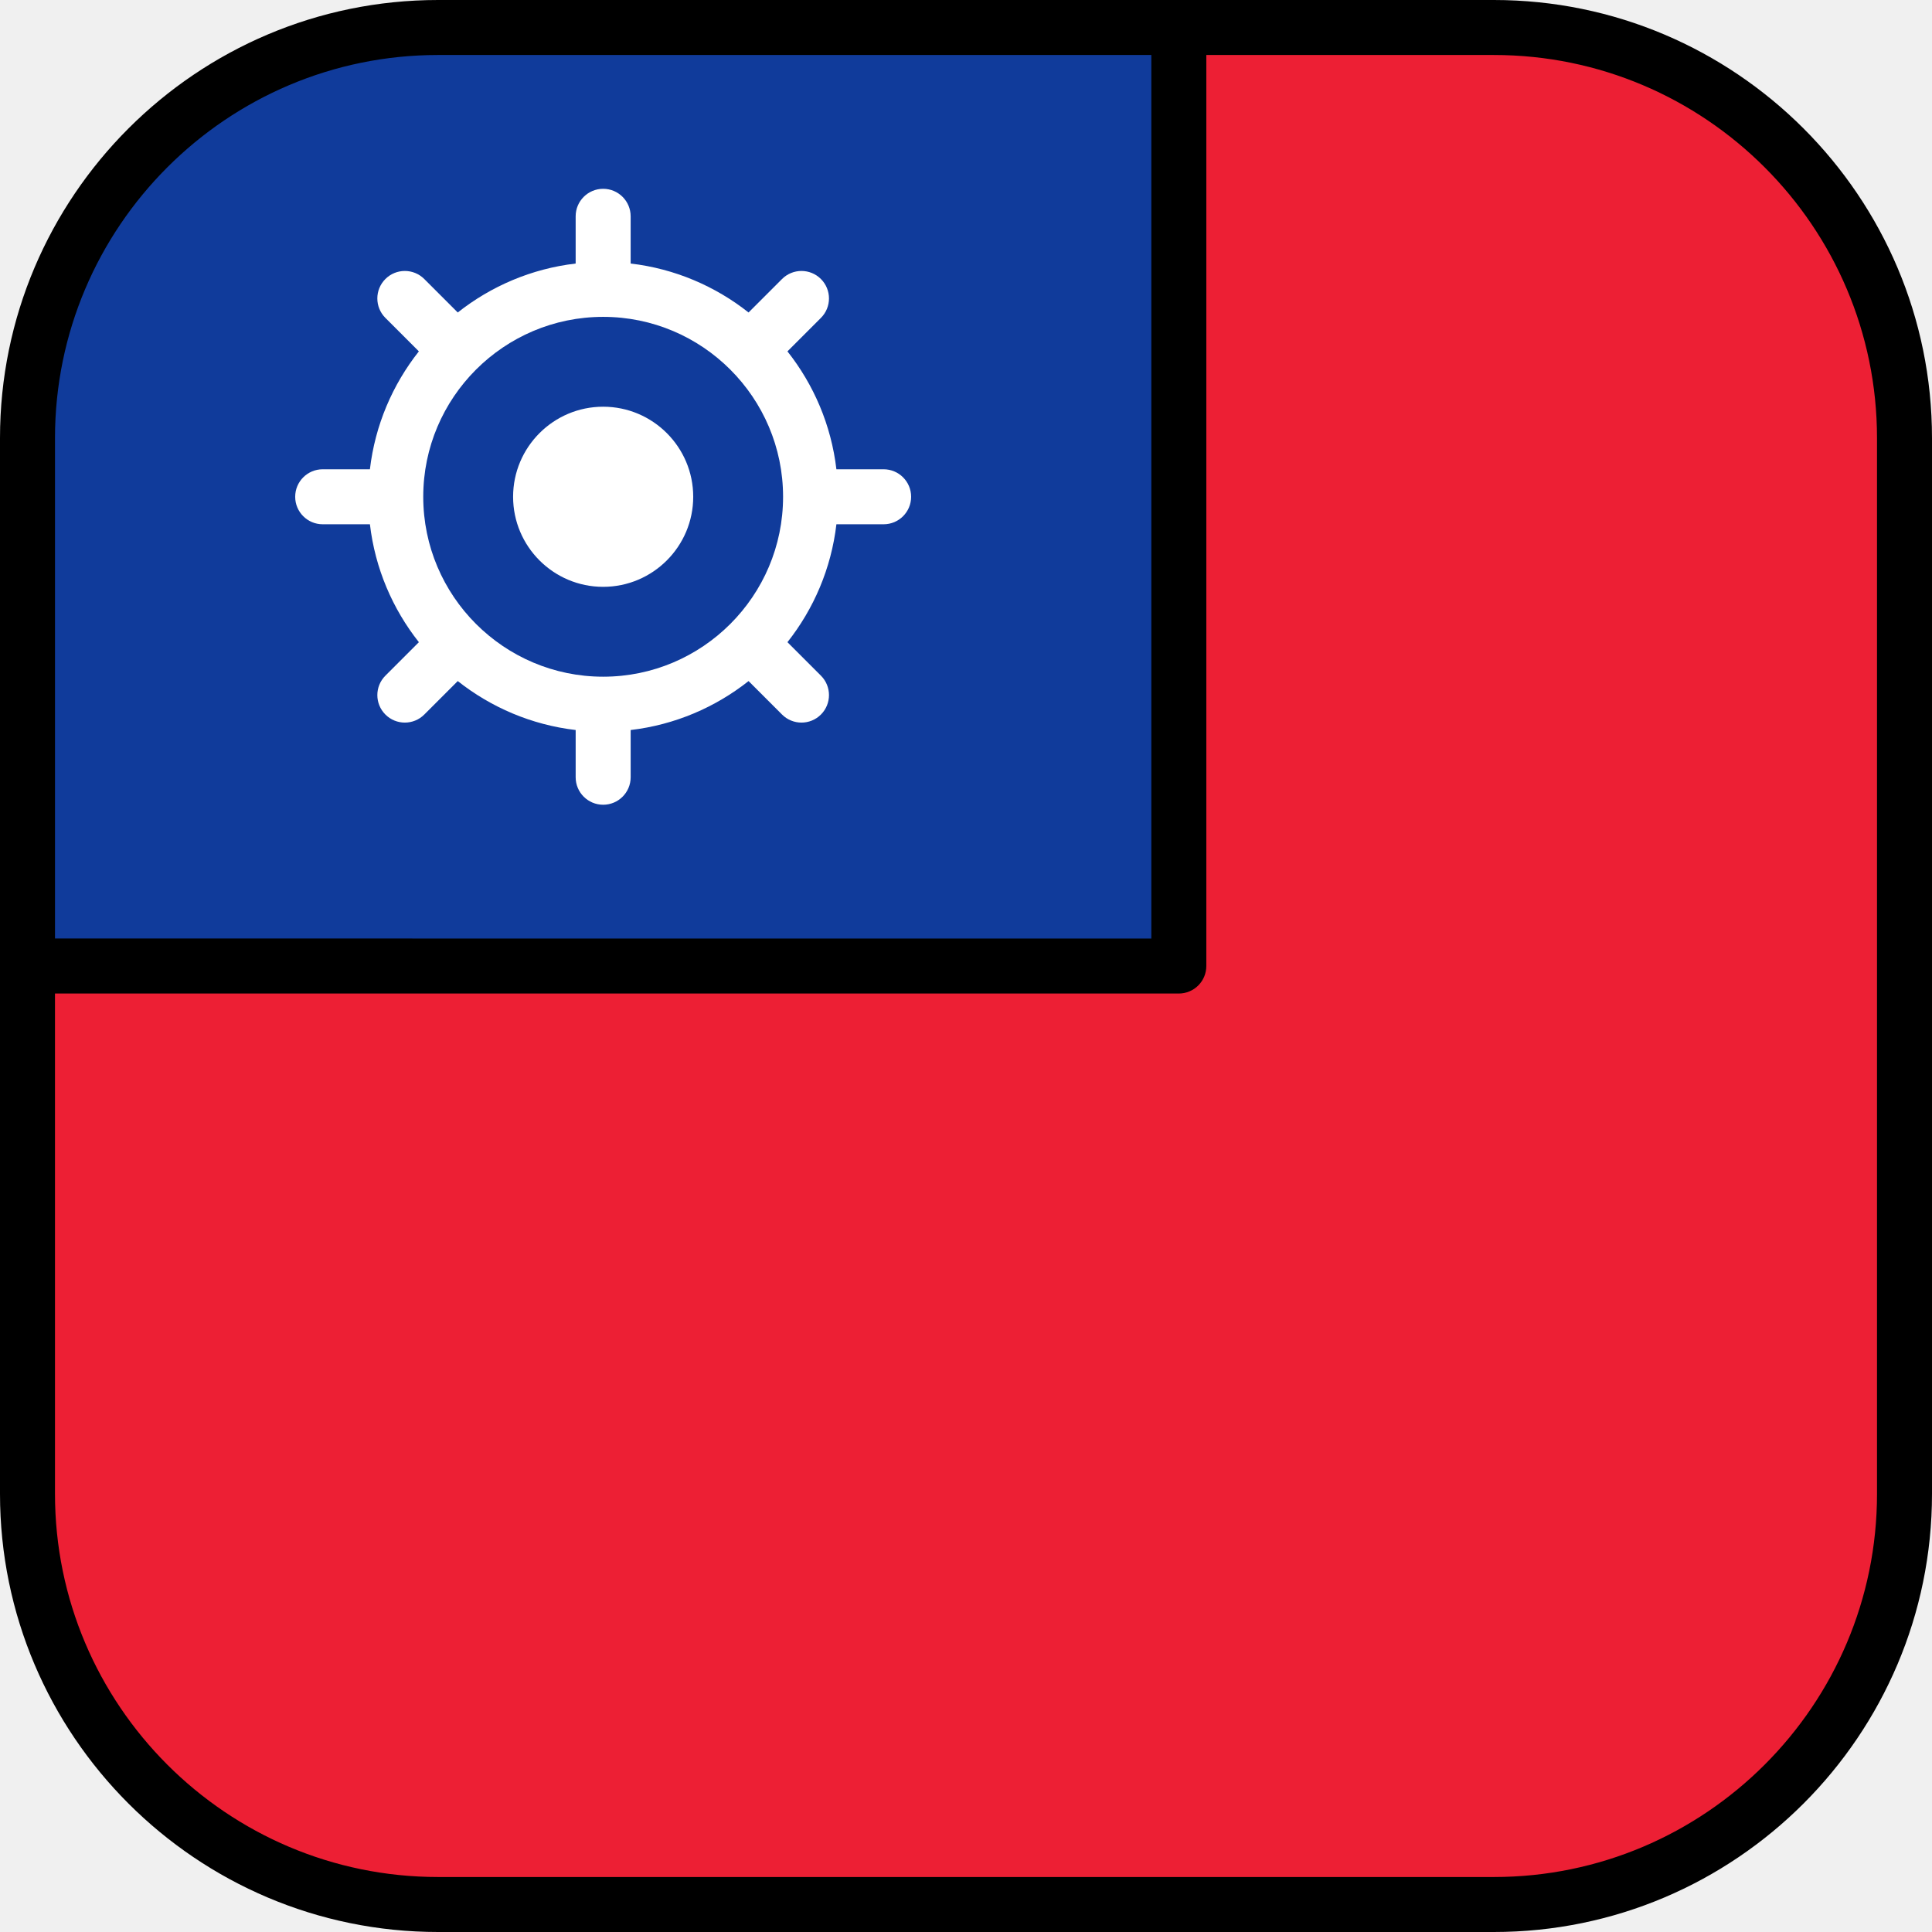
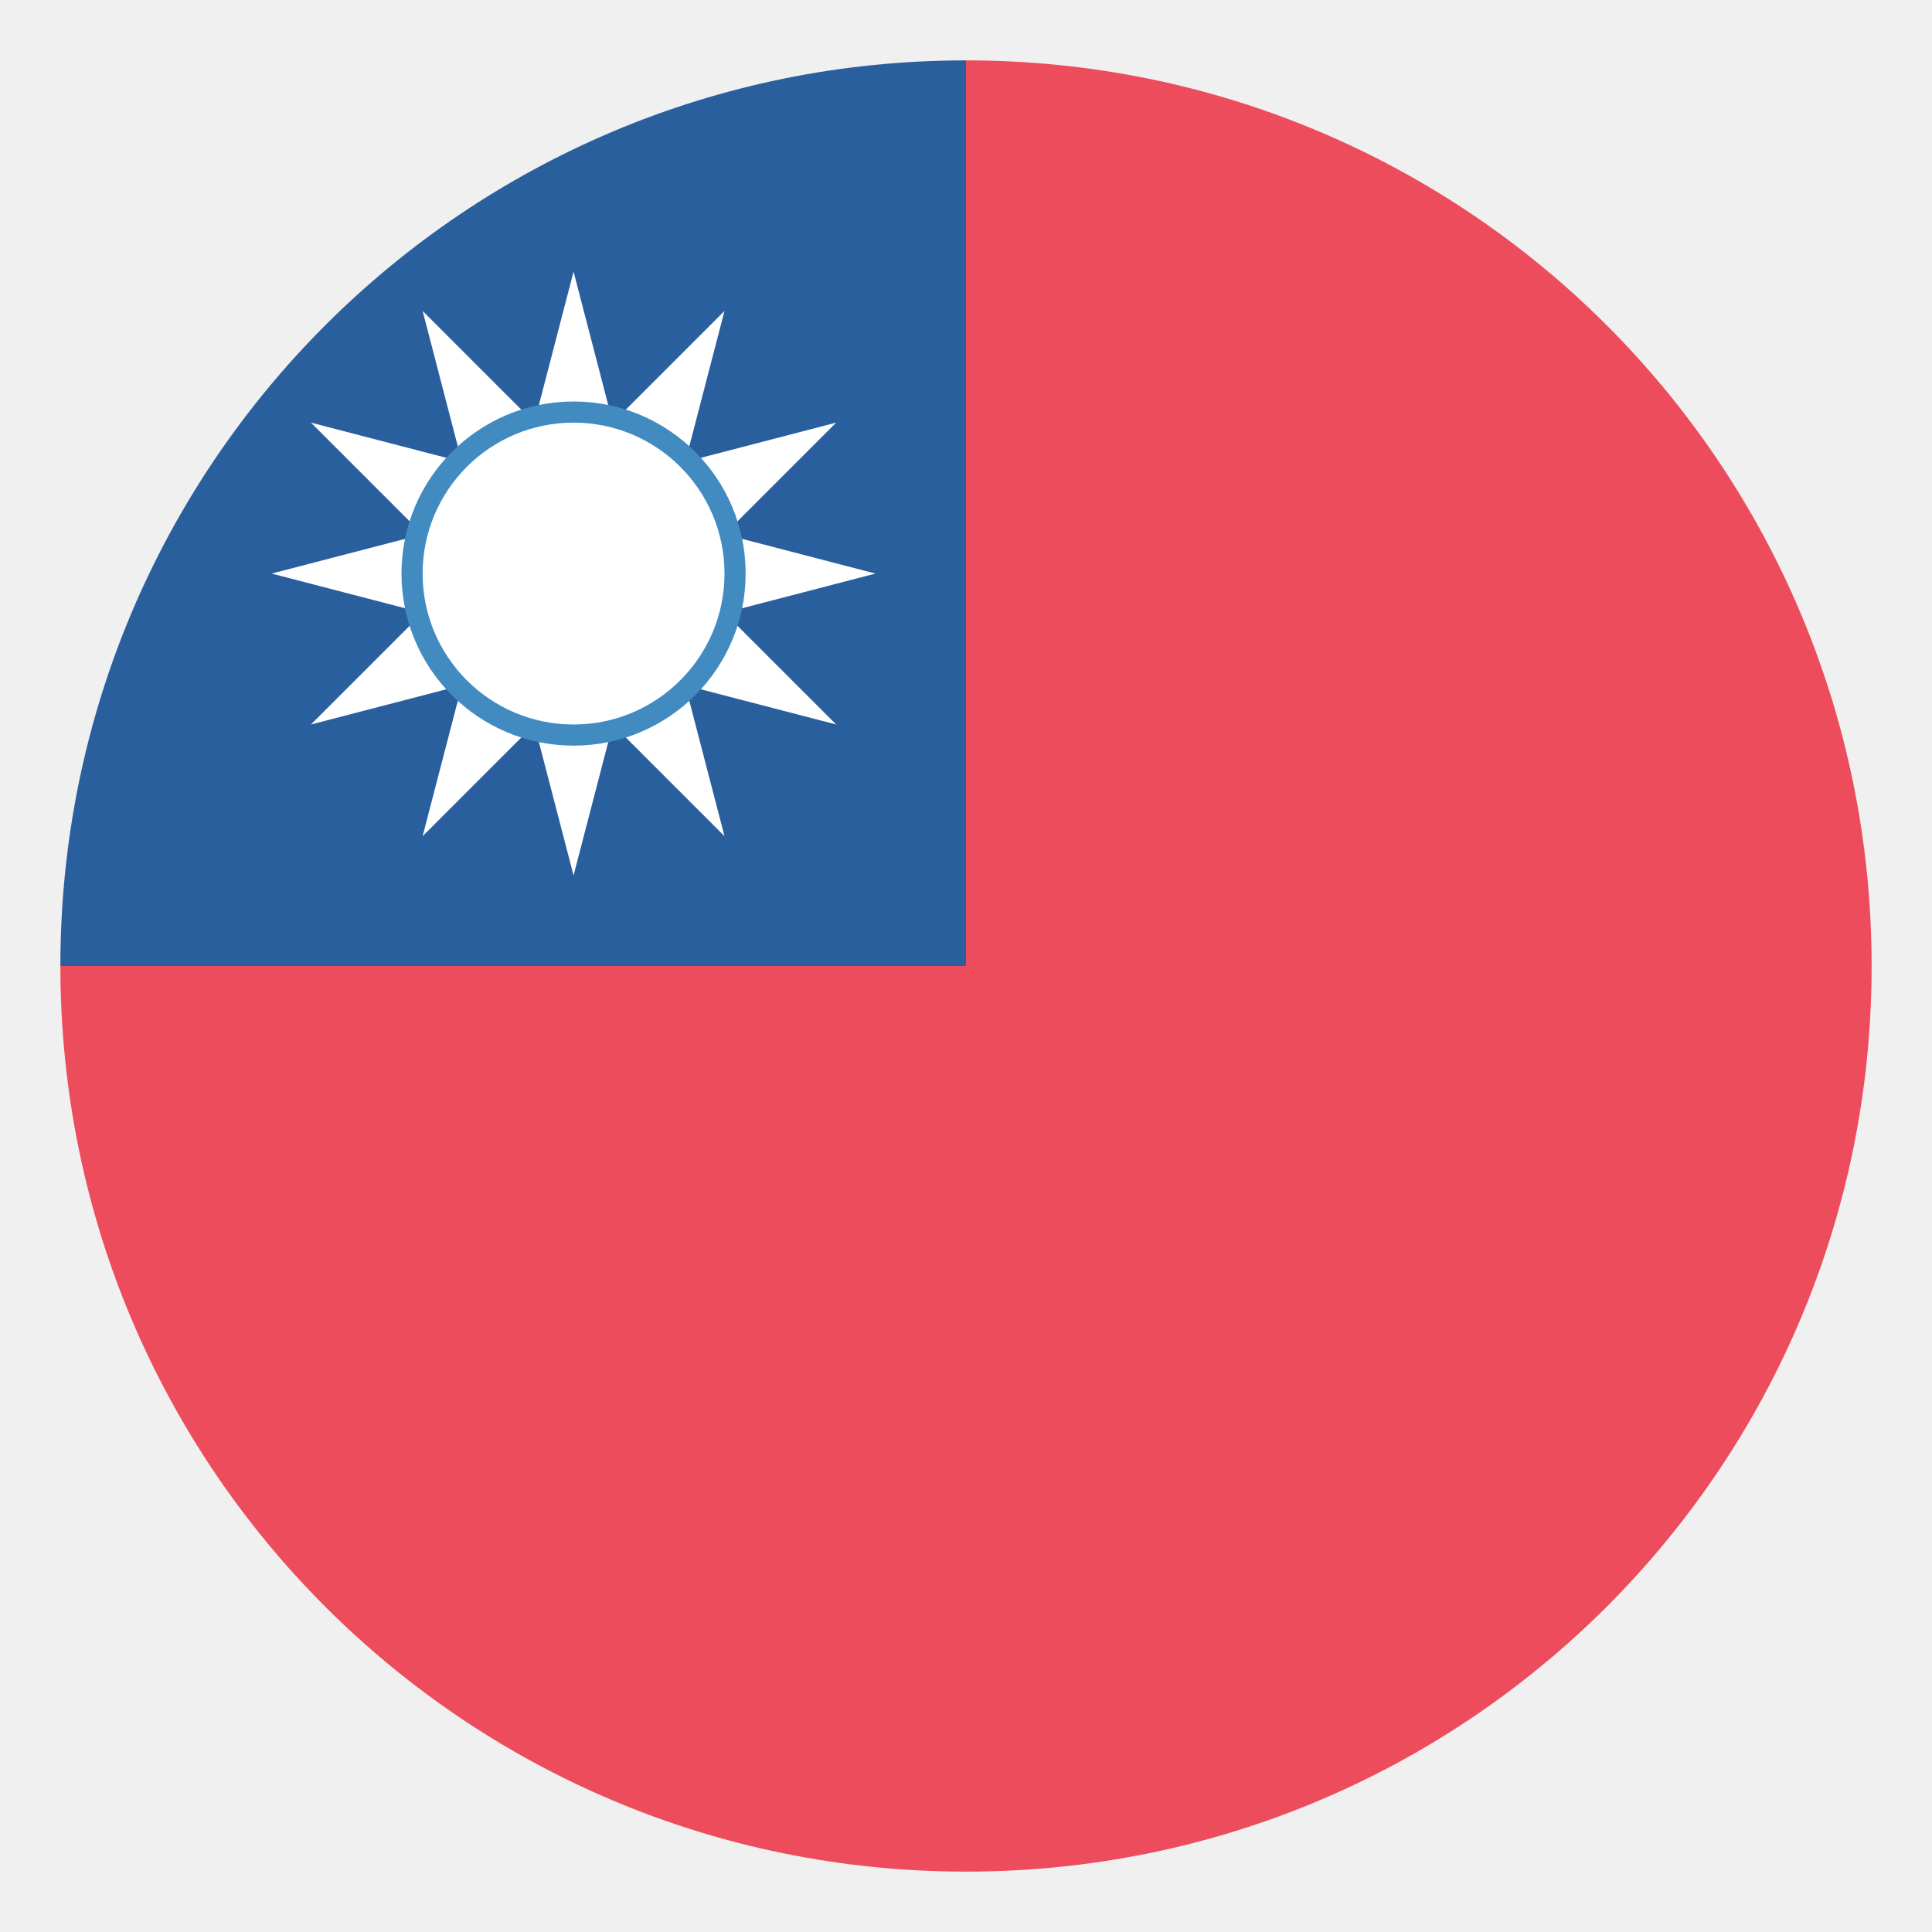
- <svg xmlns="http://www.w3.org/2000/svg" height="800px" width="800px" version="1.1" id="Layer_1" viewBox="0 0 512 512" xml:space="preserve">
-   <path style="fill:#ED1F34;" d="M395.901,7.286H116.099C56.003,7.286,7.286,56.004,7.286,116.099v279.803  c0,60.095,48.717,108.812,108.812,108.812h279.803c60.095,0,108.812-48.717,108.812-108.812V116.099  C504.713,56.004,455.997,7.286,395.901,7.286z" />
-   <path style="fill:#103B9B;" d="M312.401,7.294H115.494C55.677,7.621,7.286,56.206,7.286,116.099v139.909H312.4L312.401,7.294  L312.401,7.294z" />
-   <path d="M395.901,0H116.099C52.082,0,0,52.082,0,116.099v279.803C0,459.918,52.082,512,116.099,512h279.803  C459.918,512,512,459.918,512,395.901V116.099C512,52.082,459.918,0,395.901,0z M116.099,14.573h189.016v234.148l-290.541-0.007  V116.099C14.573,60.117,60.117,14.573,116.099,14.573z M497.427,395.901c0,55.982-45.544,101.526-101.526,101.526H116.099  c-55.981,0-101.526-45.544-101.526-101.526V263.287l297.827,0.007c1.933,0,3.786-0.767,5.152-2.134  c1.367-1.366,2.134-3.22,2.134-5.152V14.574H395.9c55.982,0,101.526,45.544,101.526,101.526v279.801H497.427z" />
-   <g>
-     <path style="fill:#FFFFFF;" d="M159.843,107.783c-13.16,0-23.867,10.707-23.867,23.867s10.706,23.867,23.867,23.867   c13.16,0,23.867-10.706,23.867-23.867C183.711,118.49,173.004,107.783,159.843,107.783z" />
-     <path style="fill:#FFFFFF;" d="M234.171,124.364h-12.516c-1.373-11.714-6.008-22.438-12.974-31.247l8.872-8.872   c2.846-2.845,2.846-7.459,0-10.304c-2.845-2.845-7.459-2.845-10.305,0l-8.872,8.871c-8.809-6.966-19.533-11.601-31.247-12.973   V57.323c0-4.024-3.262-7.287-7.287-7.287c-4.024,0-7.287,3.262-7.287,7.287v12.516c-11.714,1.373-22.438,6.008-31.247,12.973   l-8.871-8.871c-2.845-2.845-7.459-2.845-10.304,0c-2.846,2.845-2.846,7.459,0,10.304l8.871,8.872   c-6.965,8.809-11.601,19.533-12.974,31.247H85.516c-4.024,0-7.287,3.262-7.287,7.287c0,4.024,3.262,7.286,7.287,7.286h12.516   c1.373,11.714,6.008,22.438,12.974,31.248l-8.871,8.872c-2.846,2.845-2.846,7.459,0,10.304c1.423,1.423,3.287,2.134,5.152,2.134   s3.73-0.712,5.152-2.134l8.871-8.871c8.809,6.965,19.533,11.601,31.247,12.973v12.516c0,4.024,3.262,7.286,7.287,7.286   c4.024,0,7.287-3.262,7.287-7.286v-12.516c11.714-1.373,22.438-6.008,31.247-12.973l8.872,8.871   c1.423,1.423,3.287,2.134,5.152,2.134c1.865,0,3.73-0.712,5.152-2.134c2.846-2.845,2.846-7.459,0-10.304l-8.872-8.872   c6.966-8.809,11.601-19.534,12.974-31.248h12.516c4.024,0,7.286-3.262,7.286-7.286   C241.458,127.627,238.195,124.364,234.171,124.364z M159.843,179.331c-26.29,0-47.679-21.389-47.679-47.68   c0-26.29,21.389-47.679,47.679-47.679c26.291,0,47.68,21.389,47.68,47.679C207.523,157.942,186.134,179.331,159.843,179.331z" />
-   </g>
+ <svg xmlns="http://www.w3.org/2000/svg" width="800px" height="800px" viewBox="0 0 64 64" aria-hidden="true" role="img" class="iconify iconify--emojione" preserveAspectRatio="xMidYMid meet">
+   <path d="M32 2v30H2c0 16.6 13.4 30 30 30s30-13.4 30-30S48.6 2 32 2z" fill="#ed4c5c" />
+   <path d="M32 2C15.4 2 2 15.4 2 32h30V2z" fill="#2a5f9e" />
+   <path d="M24 20.3l5-1.3l-5-1.3l3.7-3.7l-5 1.3l1.3-5l-3.7 3.7L19 9l-1.3 5l-3.7-3.7l1.3 5l-5-1.3l3.7 3.7L9 19l5 1.3l-3.7 3.7l5-1.3l-1.3 5l3.7-3.7l1.3 5l1.3-5l3.7 3.7l-1.3-5l5 1.3l-3.7-3.7" fill="#ffffff" />
+   <circle cx="19" cy="19" r="5.7" fill="#428bc1" />
+   <circle cx="19" cy="19" r="5" fill="#ffffff" />
</svg>
